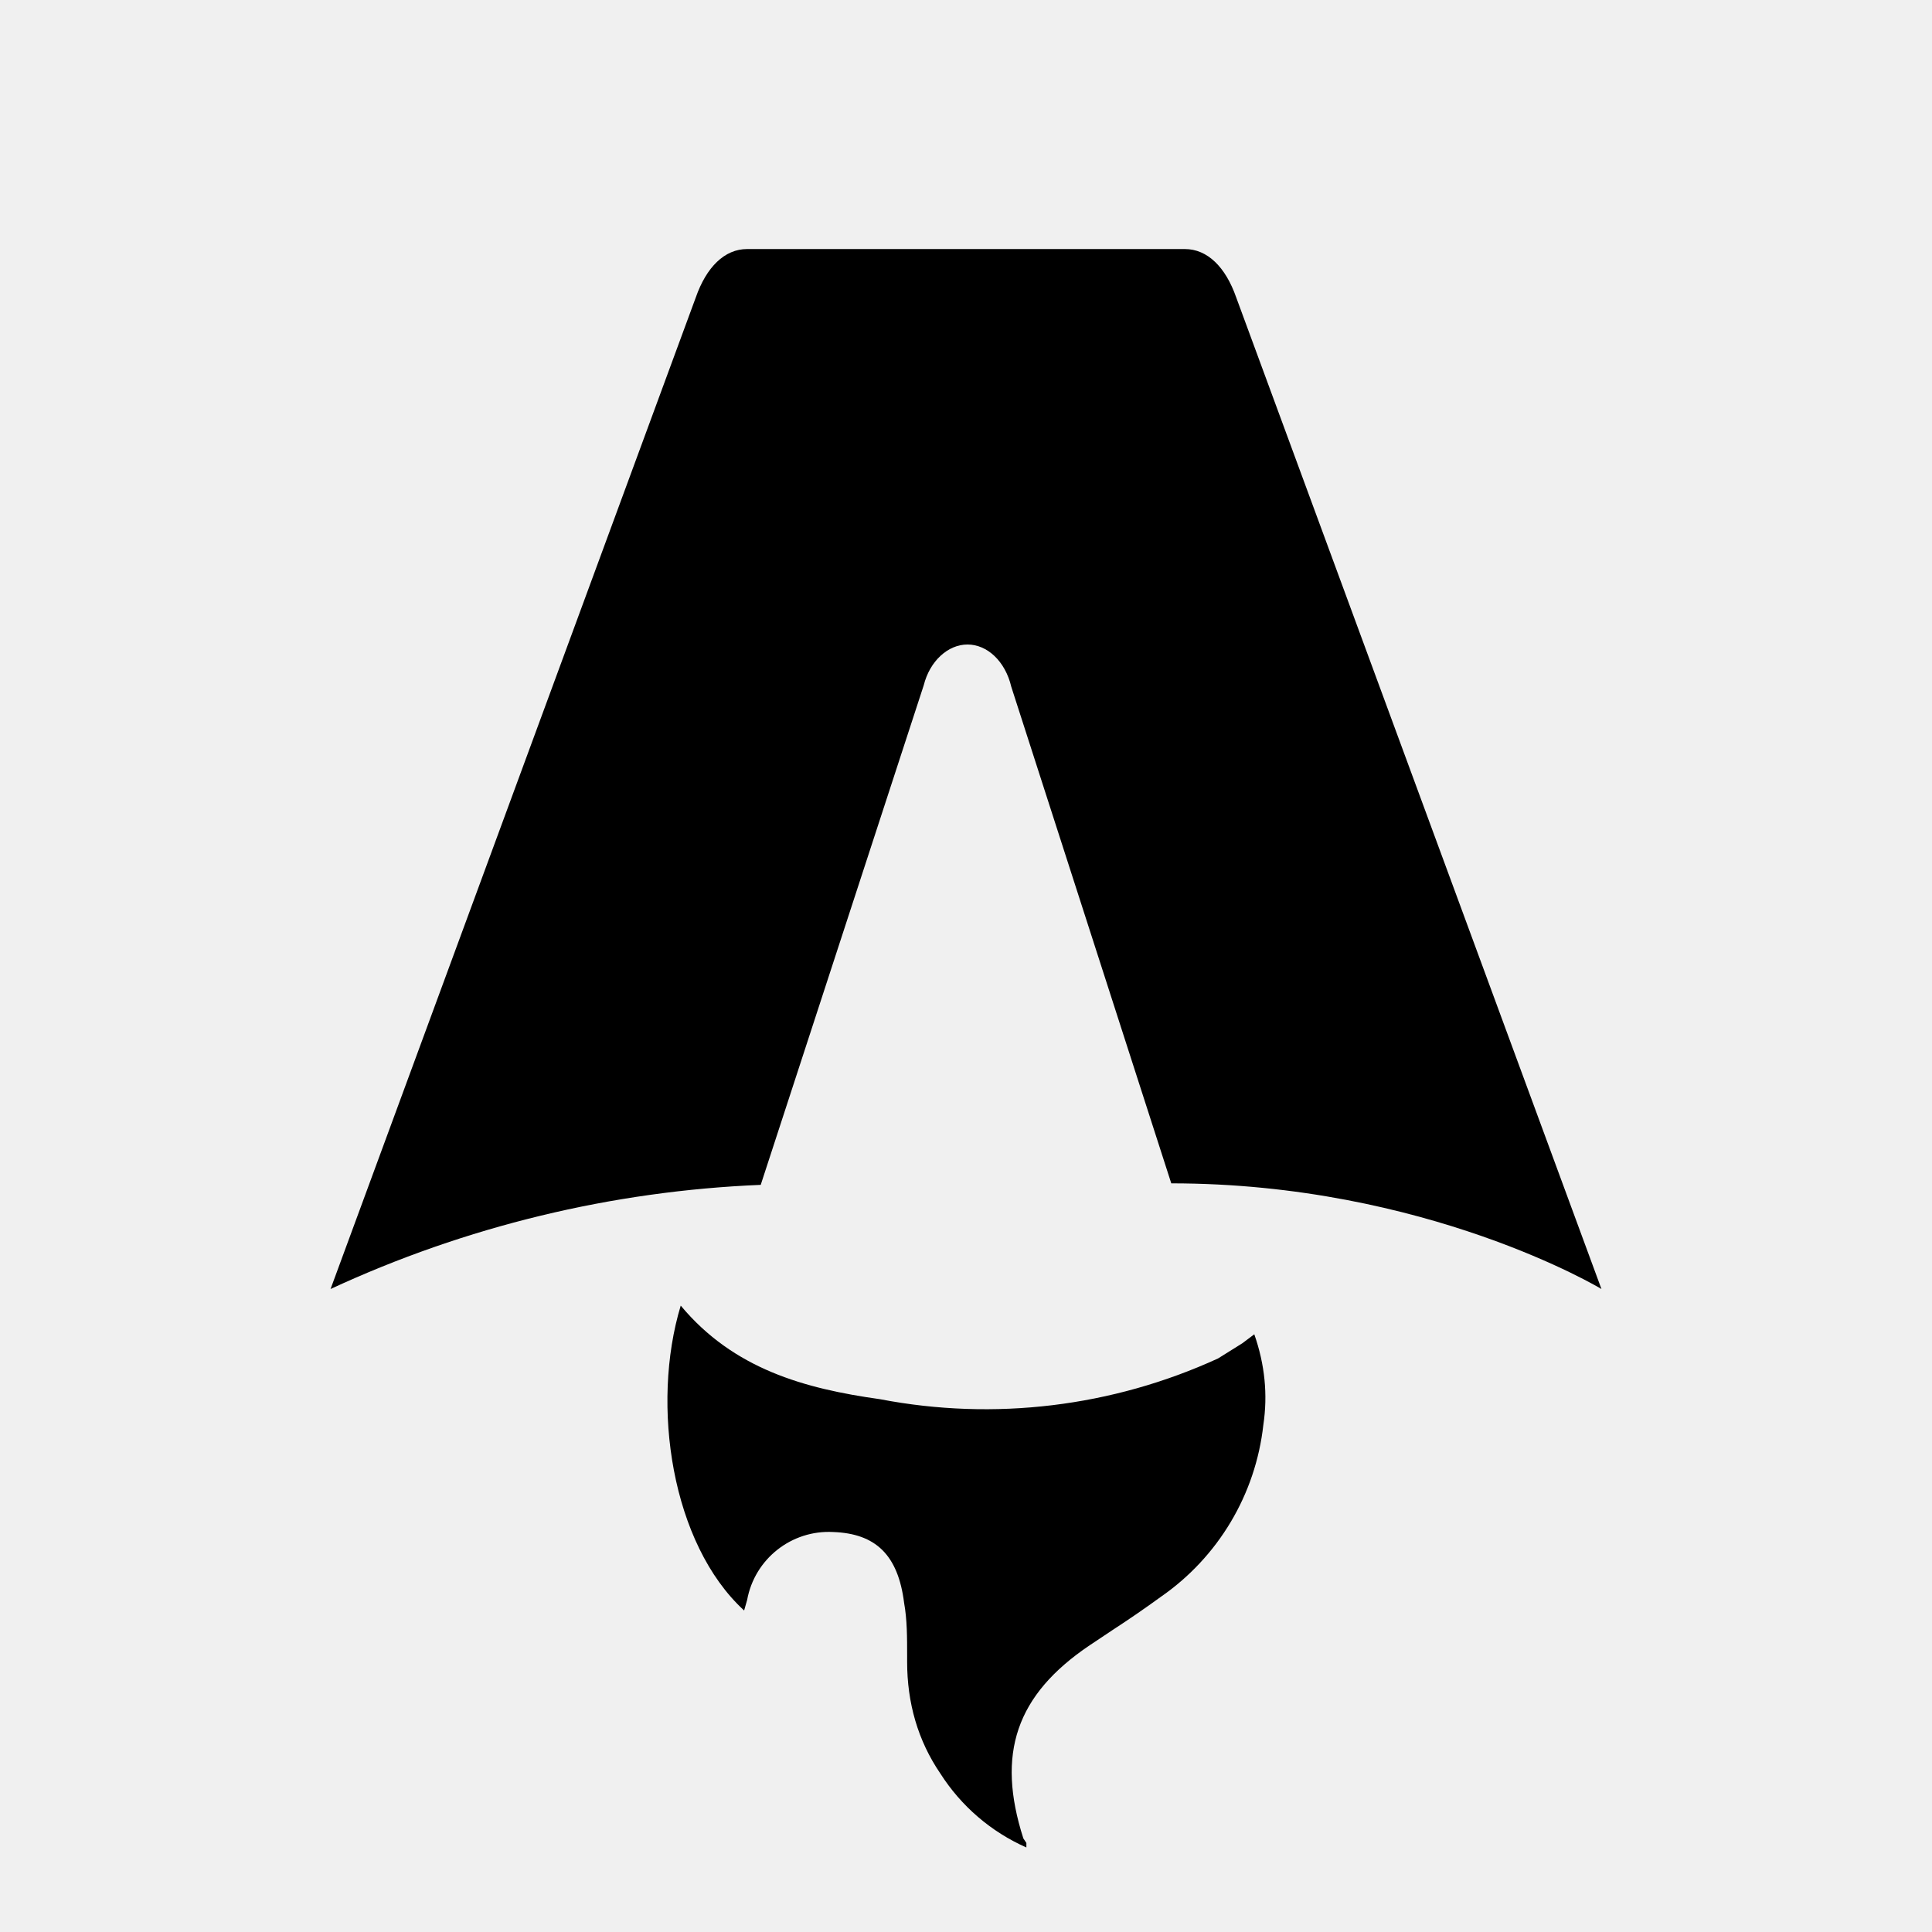
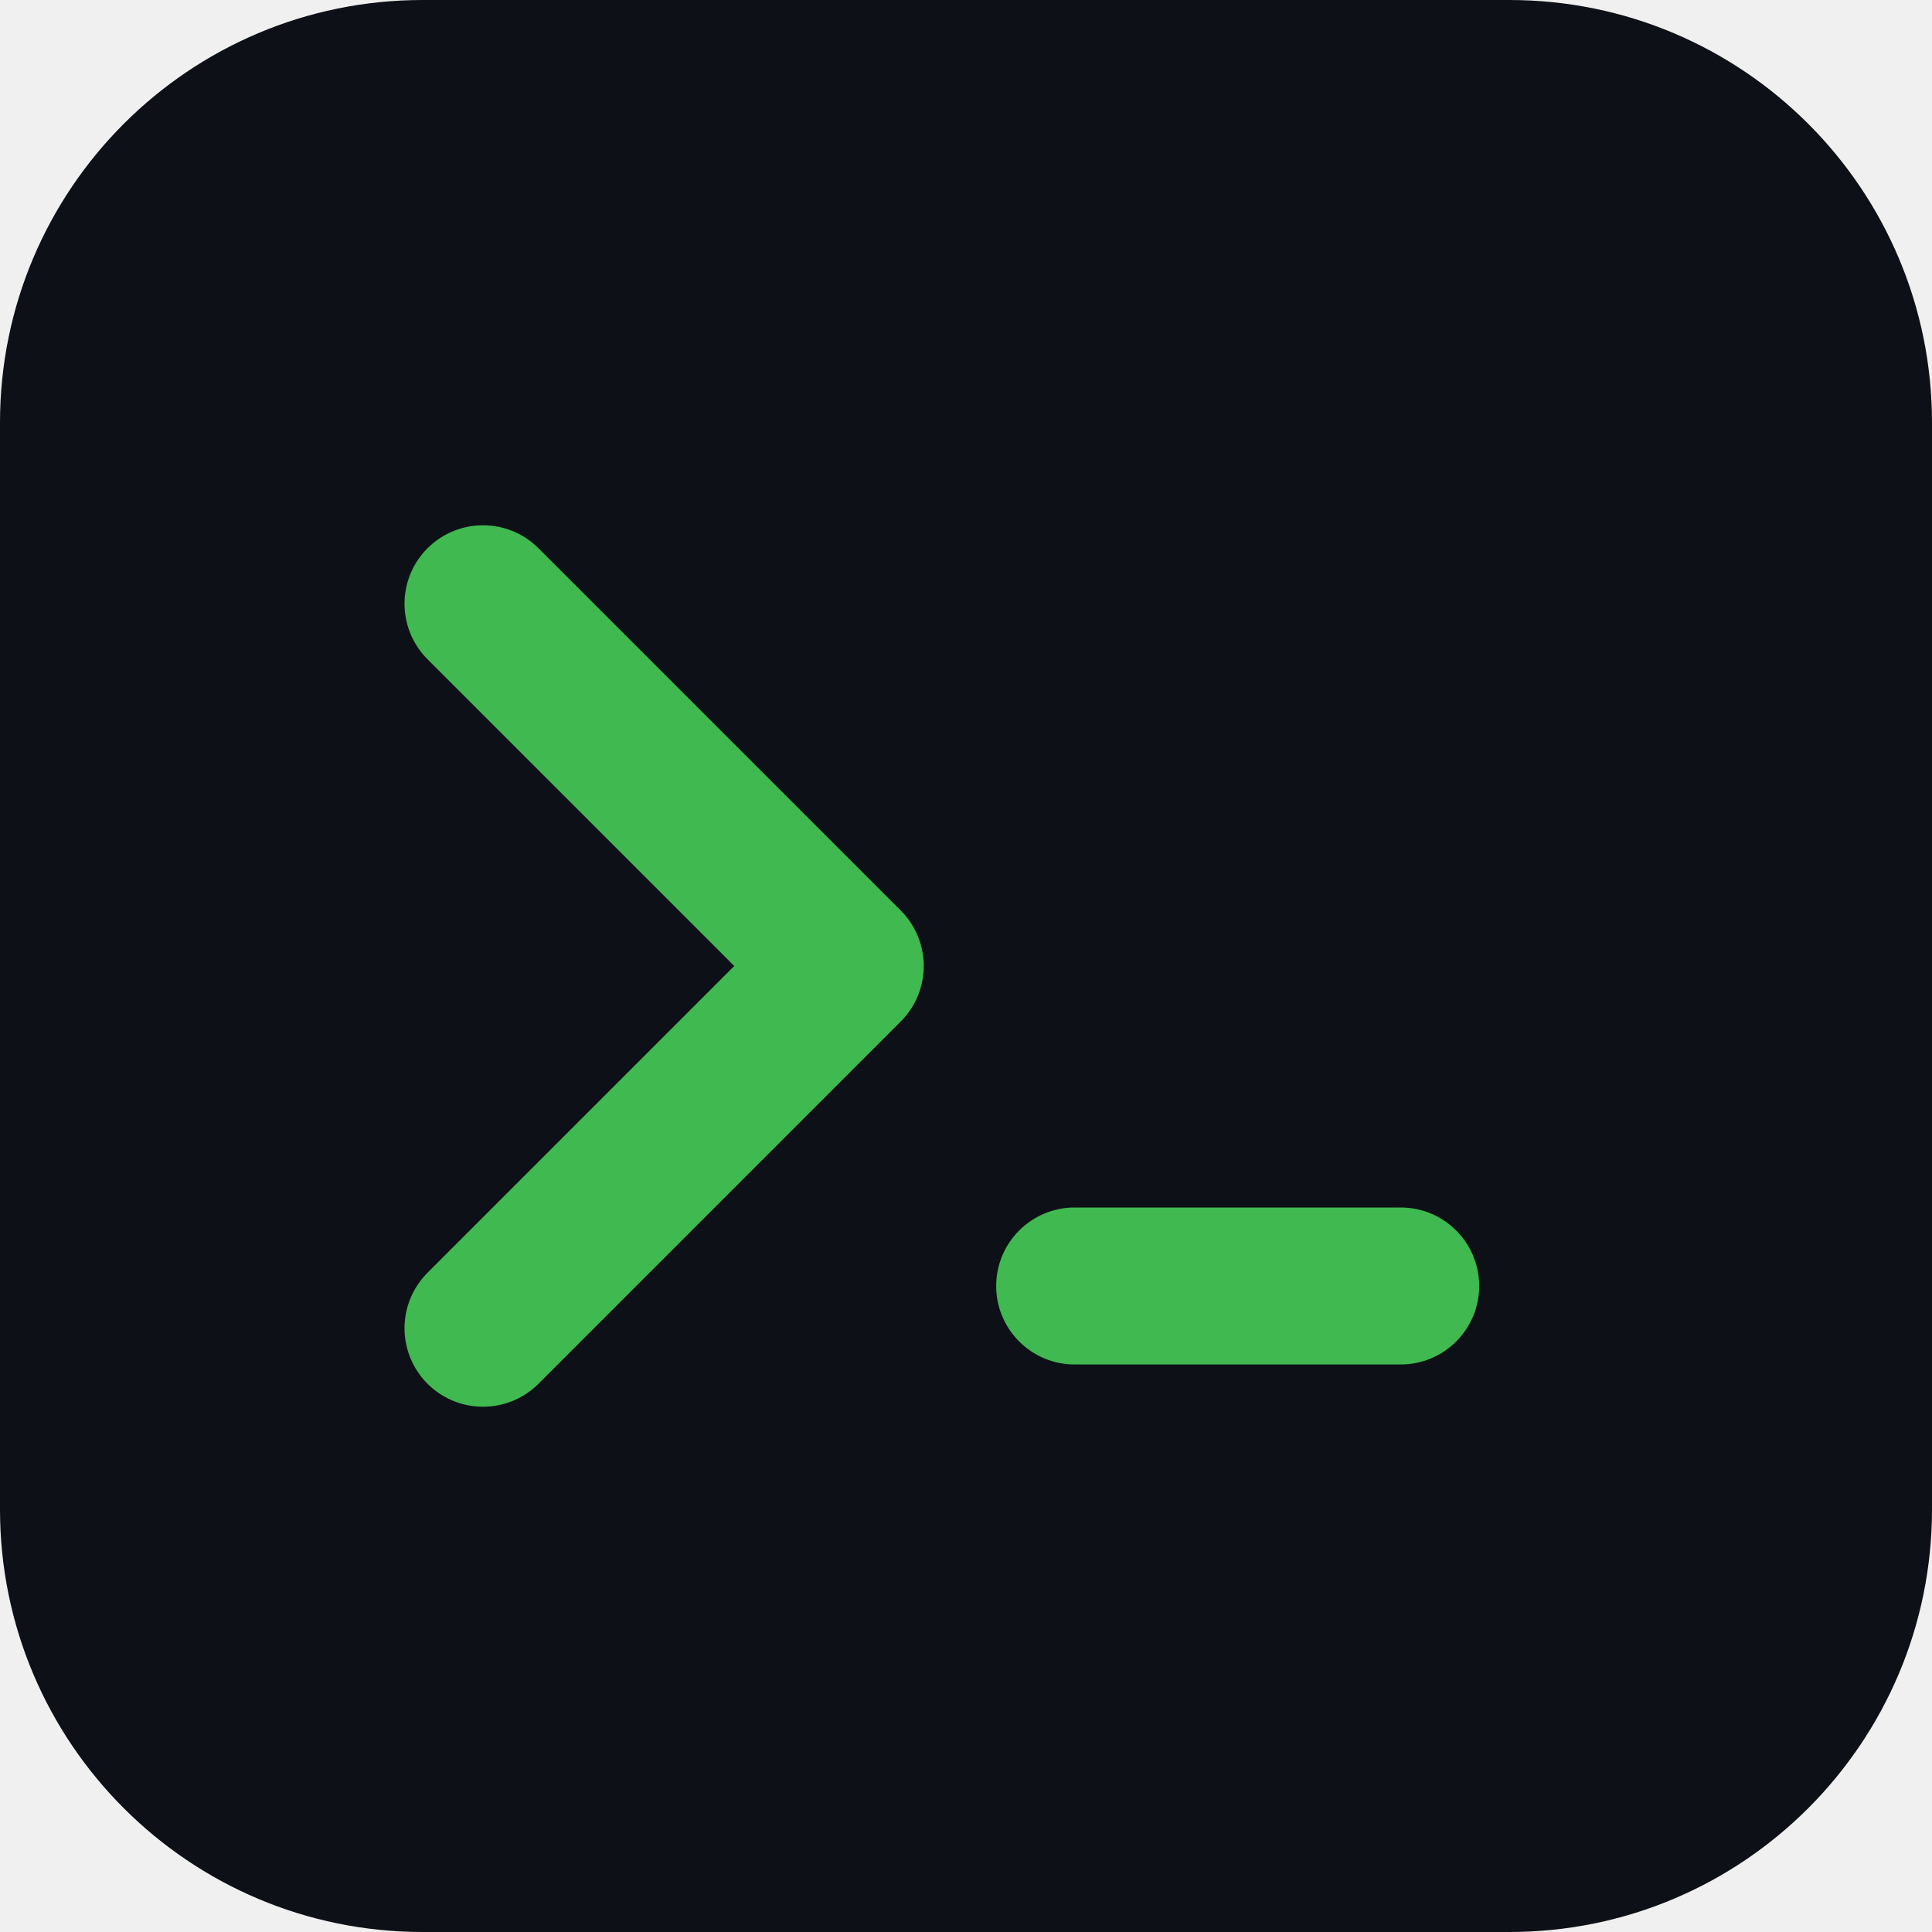
- <svg xmlns="http://www.w3.org/2000/svg" fill="none" viewBox="0 0 128 128">
-   <path d="M50.4 78.5a75.1 75.1 0 0 0-28.5 6.9l24.2-65.7c.7-2 1.9-3.2 3.4-3.2h29c1.5 0 2.7 1.2 3.4 3.2l24.2 65.7s-11.6-7-28.5-7L67 45.5c-.4-1.7-1.6-2.8-2.9-2.8-1.3 0-2.5 1.1-2.9 2.7L50.4 78.5Zm-1.1 28.2Zm-4.2-20.2c-2 6.6-.6 15.8 4.2 20.2a17.5 17.5 0 0 1 .2-.7 5.5 5.5 0 0 1 5.7-4.5c2.8.1 4.3 1.5 4.7 4.7.2 1.1.2 2.3.2 3.5v.4c0 2.7.7 5.2 2.2 7.4a13 13 0 0 0 5.7 4.9v-.3l-.2-.3c-1.8-5.6-.5-9.5 4.4-12.8l1.5-1a73 73 0 0 0 3.2-2.2 16 16 0 0 0 6.8-11.4c.3-2 .1-4-.6-6l-.8.6-1.6 1a37 37 0 0 1-22.4 2.7c-5-.7-9.7-2-13.2-6.2Z" />
-   <style>
-         path { fill: #000; }
-         @media (prefers-color-scheme: dark) {
-             path { fill: #FFF; }
-         }
-     </style>
+ <svg xmlns="http://www.w3.org/2000/svg" viewBox="0 0 32 32">
+   <rect width="32" height="32" rx="7" fill="#0d1117" />
+   <path d="M8 10 L14 16 L8 22" fill="none" stroke="#3fb950" stroke-width="2.6" stroke-linecap="round" stroke-linejoin="round" />
+   <rect x="16.5" y="20" width="8" height="2.6" rx="1.3" fill="#3fb950" />
</svg>
